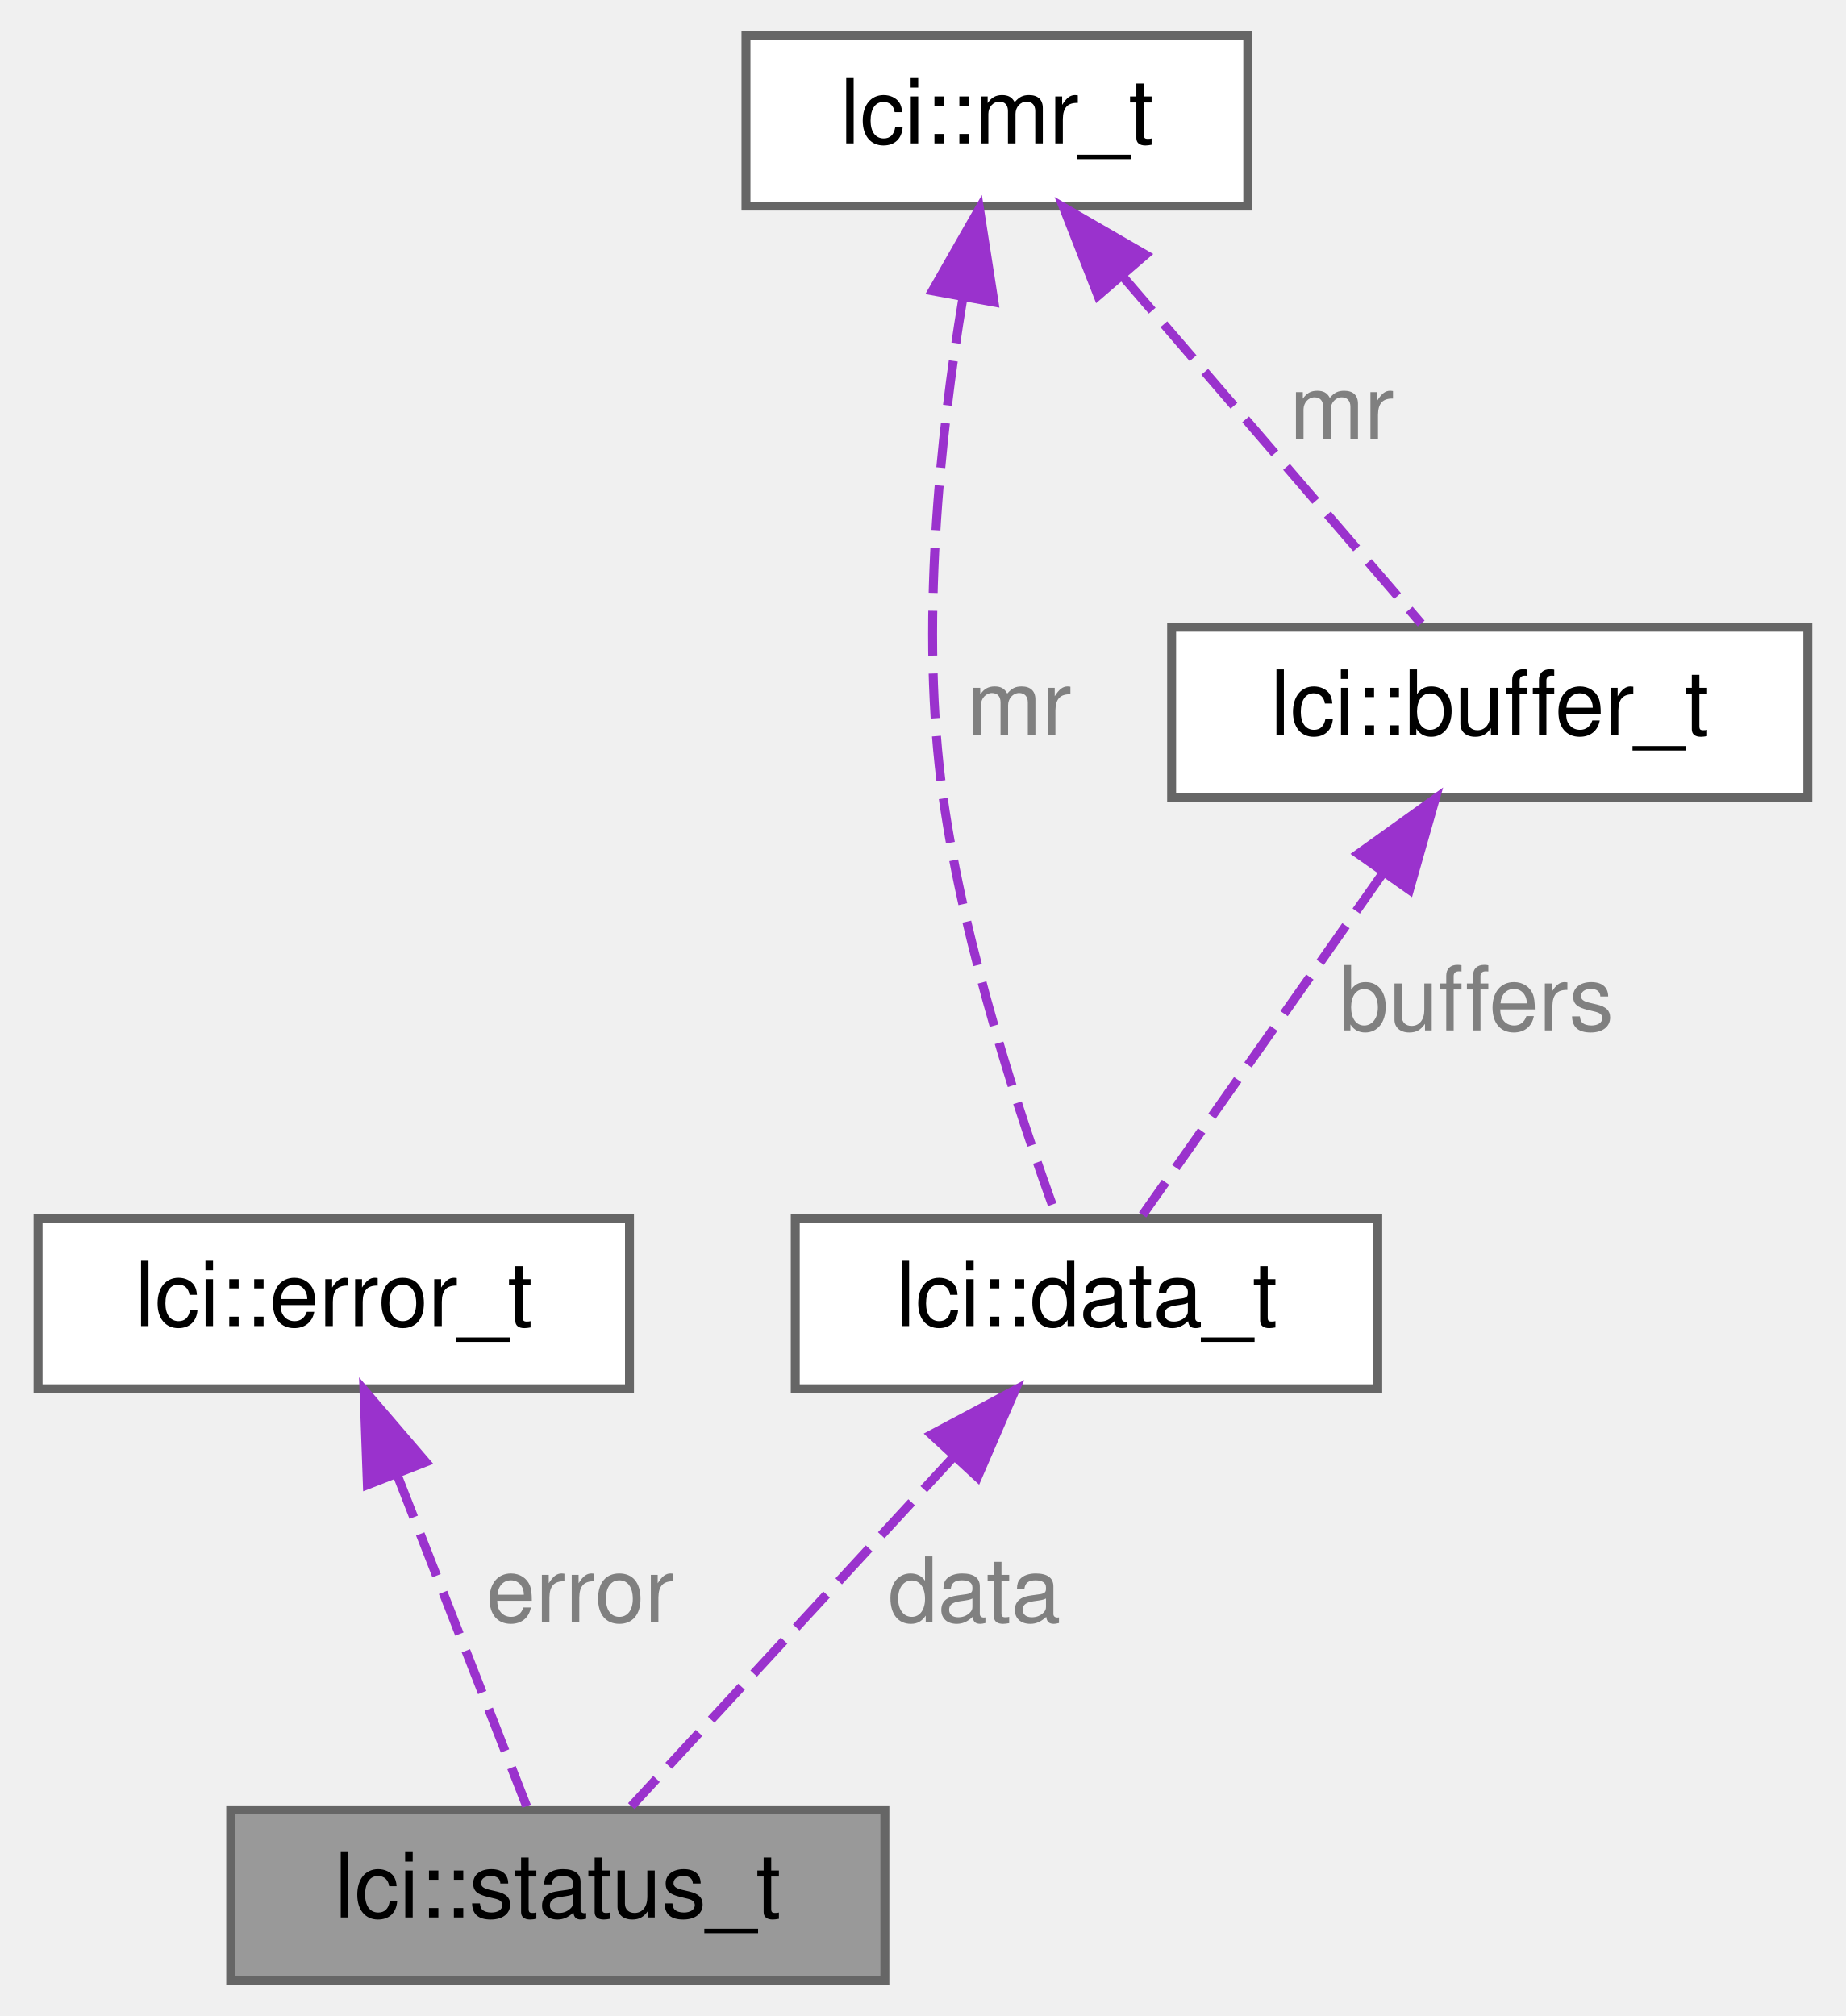
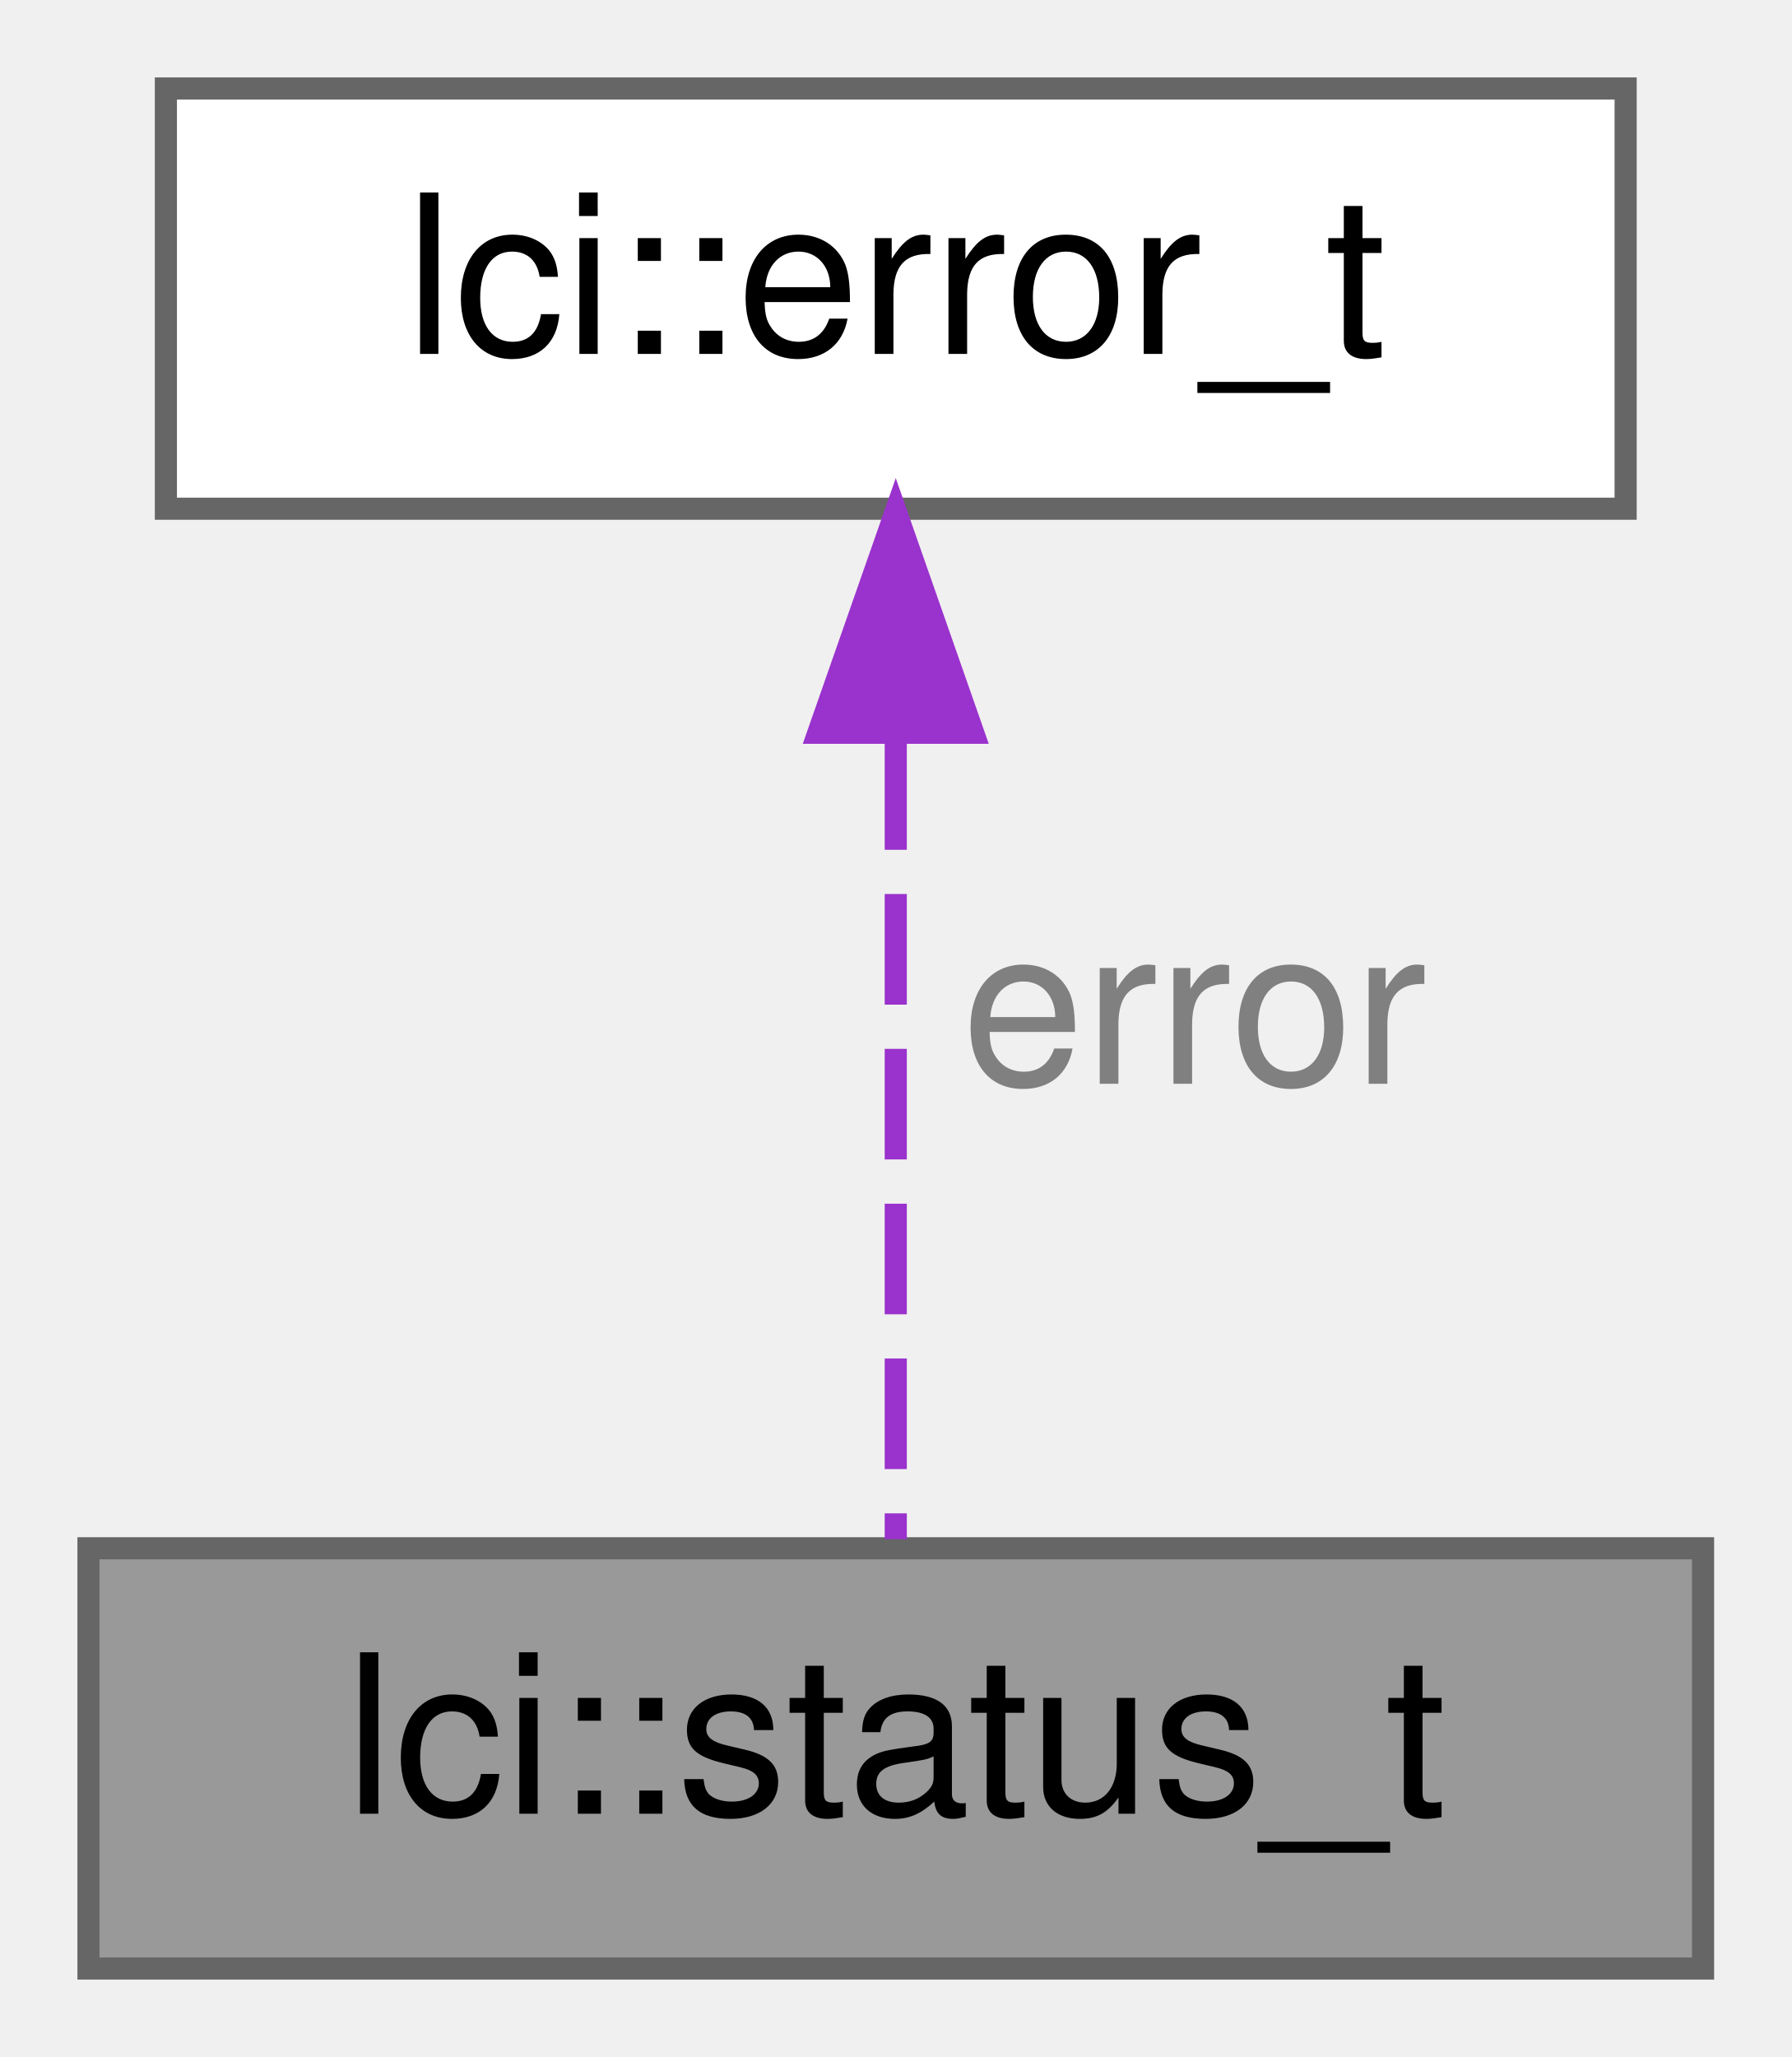
- <svg xmlns="http://www.w3.org/2000/svg" xmlns:xlink="http://www.w3.org/1999/xlink" width="206pt" height="225pt" viewBox="0.00 0.00 205.50 225.00">
-   <g id="graph0" class="graph" transform="scale(1 1) rotate(0) translate(4 221)">
+ <svg xmlns="http://www.w3.org/2000/svg" xmlns:xlink="http://www.w3.org/1999/xlink" width="81pt" height="93pt" viewBox="0.00 0.00 81.00 93.00">
+   <g id="graph0" class="graph" transform="scale(1 1) rotate(0) translate(4 89)">
    <g id="Node000001" class="node">
      <g id="a_Node000001">
        <a xlink:title="The type of the completion desciptor for a posted communication.">
-           <polygon fill="#999999" stroke="#666666" points="94.5,-19 21.5,-19 21.5,0 94.5,0 94.5,-19" />
-           <text text-anchor="middle" x="58" y="-7" font-family="Helvetica,sans-Serif" font-size="10.00">lci::status_t</text>
+           <polygon fill="#999999" stroke="#666666" points="73,-19 0,-19 0,0 73,0 73,-19" />
+           <text text-anchor="middle" x="36.5" y="-7" font-family="Helvetica,sans-Serif" font-size="10.00">lci::status_t</text>
        </a>
      </g>
    </g>
    <g id="Node000002" class="node">
      <g id="a_Node000002">
        <a xlink:href="../../d2/d46/structlci_1_1error__t.html" target="_top" xlink:title="Wrapper class for error code.">
-           <polygon fill="white" stroke="#666666" points="66,-85 0,-85 0,-66 66,-66 66,-85" />
-           <text text-anchor="middle" x="33" y="-73" font-family="Helvetica,sans-Serif" font-size="10.00">lci::error_t</text>
+           <polygon fill="white" stroke="#666666" points="69.5,-85 3.5,-85 3.5,-66 69.5,-66 69.5,-85" />
+           <text text-anchor="middle" x="36.5" y="-73" font-family="Helvetica,sans-Serif" font-size="10.00">lci::error_t</text>
        </a>
      </g>
    </g>
    <g id="edge1_Node000001_Node000002" class="edge">
      <g id="a_edge1_Node000001_Node000002">
        <a xlink:title=" ">
-           <path fill="none" stroke="#9a32cd" stroke-dasharray="5,2" d="M40.1,-56.32C44.82,-44.24 50.81,-28.91 54.52,-19.41" />
-           <polygon fill="#9a32cd" stroke="#9a32cd" points="36.75,-55.28 36.37,-65.87 43.27,-57.83 36.75,-55.28" />
+           <path fill="none" stroke="#9a32cd" stroke-dasharray="5,2" d="M36.5,-55.58C36.5,-43.63 36.5,-28.72 36.5,-19.41" />
+           <polygon fill="#9a32cd" stroke="#9a32cd" points="33,-55.87 36.5,-65.87 40,-55.87 33,-55.87" />
        </a>
      </g>
-       <text text-anchor="middle" x="60.5" y="-40" font-family="Helvetica,sans-Serif" font-size="10.00" fill="grey"> error</text>
-     </g>
-     <g id="Node000003" class="node">
-       <g id="a_Node000003">
-         <a xlink:href="../../da/d7c/structlci_1_1data__t.html" target="_top" xlink:title="A generic type for describing or holding data.">
-           <polygon fill="white" stroke="#666666" points="149.5,-85 84.5,-85 84.5,-66 149.5,-66 149.5,-85" />
-           <text text-anchor="middle" x="117" y="-73" font-family="Helvetica,sans-Serif" font-size="10.00">lci::data_t</text>
-         </a>
-       </g>
-     </g>
-     <g id="edge2_Node000001_Node000003" class="edge">
-       <g id="a_edge2_Node000001_Node000003">
-         <a xlink:title=" ">
-           <path fill="none" stroke="#9a32cd" stroke-dasharray="5,2" d="M102.23,-58.48C90.84,-46.12 75.51,-29.49 66.21,-19.41" />
-           <polygon fill="#9a32cd" stroke="#9a32cd" points="99.69,-60.89 109.04,-65.87 104.84,-56.14 99.69,-60.89" />
-         </a>
-       </g>
-       <text text-anchor="middle" x="104.5" y="-40" font-family="Helvetica,sans-Serif" font-size="10.00" fill="grey"> data</text>
-     </g>
-     <g id="Node000004" class="node">
-       <g id="a_Node000004">
-         <a xlink:href="../../d7/d1a/classlci_1_1mr__t.html" target="_top" xlink:title="The actual implementation for RESOURCE mr.">
-           <polygon fill="white" stroke="#666666" points="135,-217 79,-217 79,-198 135,-198 135,-217" />
-           <text text-anchor="middle" x="107" y="-205" font-family="Helvetica,sans-Serif" font-size="10.00">lci::mr_t</text>
-         </a>
-       </g>
-     </g>
-     <g id="edge3_Node000003_Node000004" class="edge">
-       <g id="a_edge3_Node000003_Node000004">
-         <a xlink:title=" ">
-           <path fill="none" stroke="#9a32cd" stroke-dasharray="5,2" d="M103.19,-187.64C100.69,-172.54 98.34,-150.84 101,-132 103.38,-115.12 109.66,-96.18 113.6,-85.37" />
-           <polygon fill="#9a32cd" stroke="#9a32cd" points="99.8,-188.54 105.05,-197.75 106.68,-187.28 99.8,-188.54" />
-         </a>
-       </g>
-       <text text-anchor="middle" x="109.5" y="-139" font-family="Helvetica,sans-Serif" font-size="10.00" fill="grey"> mr</text>
-     </g>
-     <g id="Node000005" class="node">
-       <g id="a_Node000005">
-         <a xlink:href="../../de/d63/structlci_1_1buffer__t.html" target="_top" xlink:title="The type of a local buffer descriptor.">
-           <polygon fill="white" stroke="#666666" points="197.5,-151 126.5,-151 126.5,-132 197.5,-132 197.5,-151" />
-           <text text-anchor="middle" x="162" y="-139" font-family="Helvetica,sans-Serif" font-size="10.00">lci::buffer_t</text>
-         </a>
-       </g>
-     </g>
-     <g id="edge5_Node000005_Node000004" class="edge">
-       <g id="a_edge5_Node000005_Node000004">
-         <a xlink:title=" ">
-           <path fill="none" stroke="#9a32cd" stroke-dasharray="5,2" d="M121.07,-190.12C131.66,-177.81 145.76,-161.39 154.35,-151.41" />
-           <polygon fill="#9a32cd" stroke="#9a32cd" points="118.28,-188 114.42,-197.87 123.59,-192.57 118.28,-188" />
-         </a>
-       </g>
-       <text text-anchor="middle" x="145.5" y="-172" font-family="Helvetica,sans-Serif" font-size="10.00" fill="grey"> mr</text>
-     </g>
-     <g id="edge4_Node000003_Node000005" class="edge">
-       <g id="a_edge4_Node000003_Node000005">
-         <a xlink:title=" ">
-           <path fill="none" stroke="#9a32cd" stroke-dasharray="5,2" d="M149.98,-123.41C141.38,-111.18 130.15,-95.2 123.26,-85.41" />
-           <polygon fill="#9a32cd" stroke="#9a32cd" points="147.32,-125.7 155.93,-131.87 153.04,-121.68 147.32,-125.7" />
-         </a>
-       </g>
-       <text text-anchor="middle" x="160.5" y="-106" font-family="Helvetica,sans-Serif" font-size="10.00" fill="grey"> buffers</text>
+       <text text-anchor="middle" x="50" y="-40" font-family="Helvetica,sans-Serif" font-size="10.00" fill="grey"> error</text>
    </g>
  </g>
</svg>
